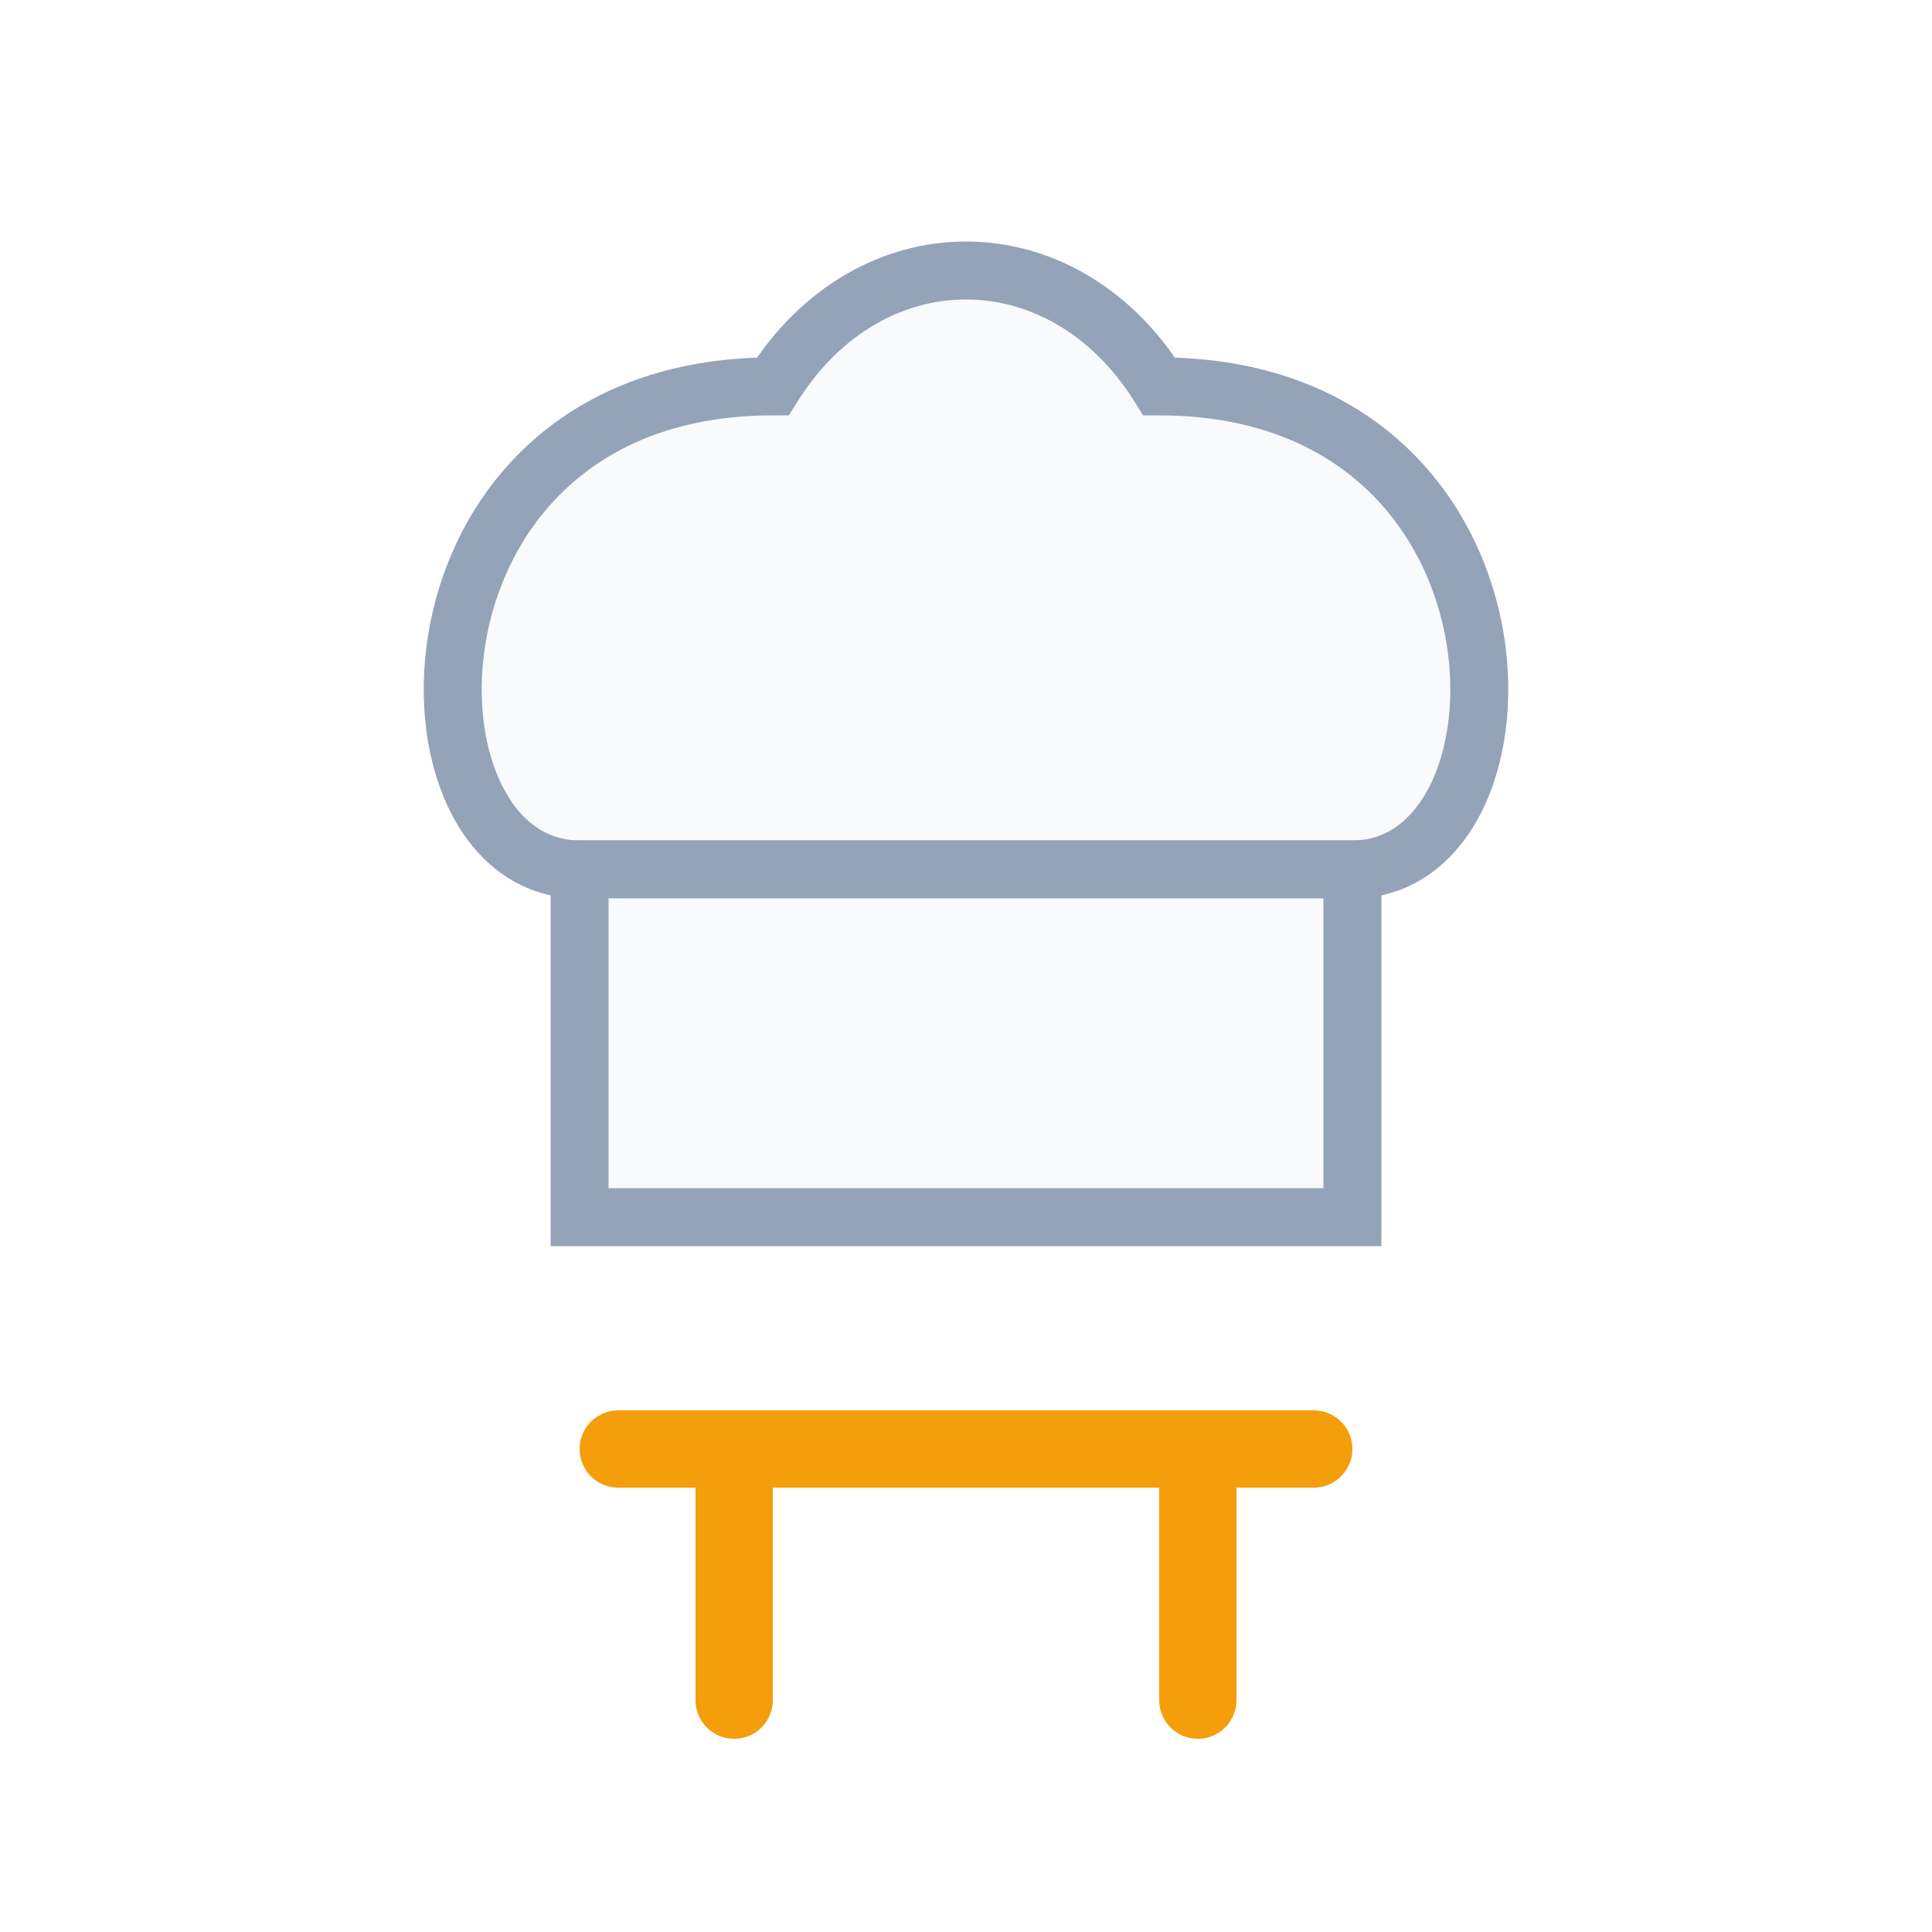
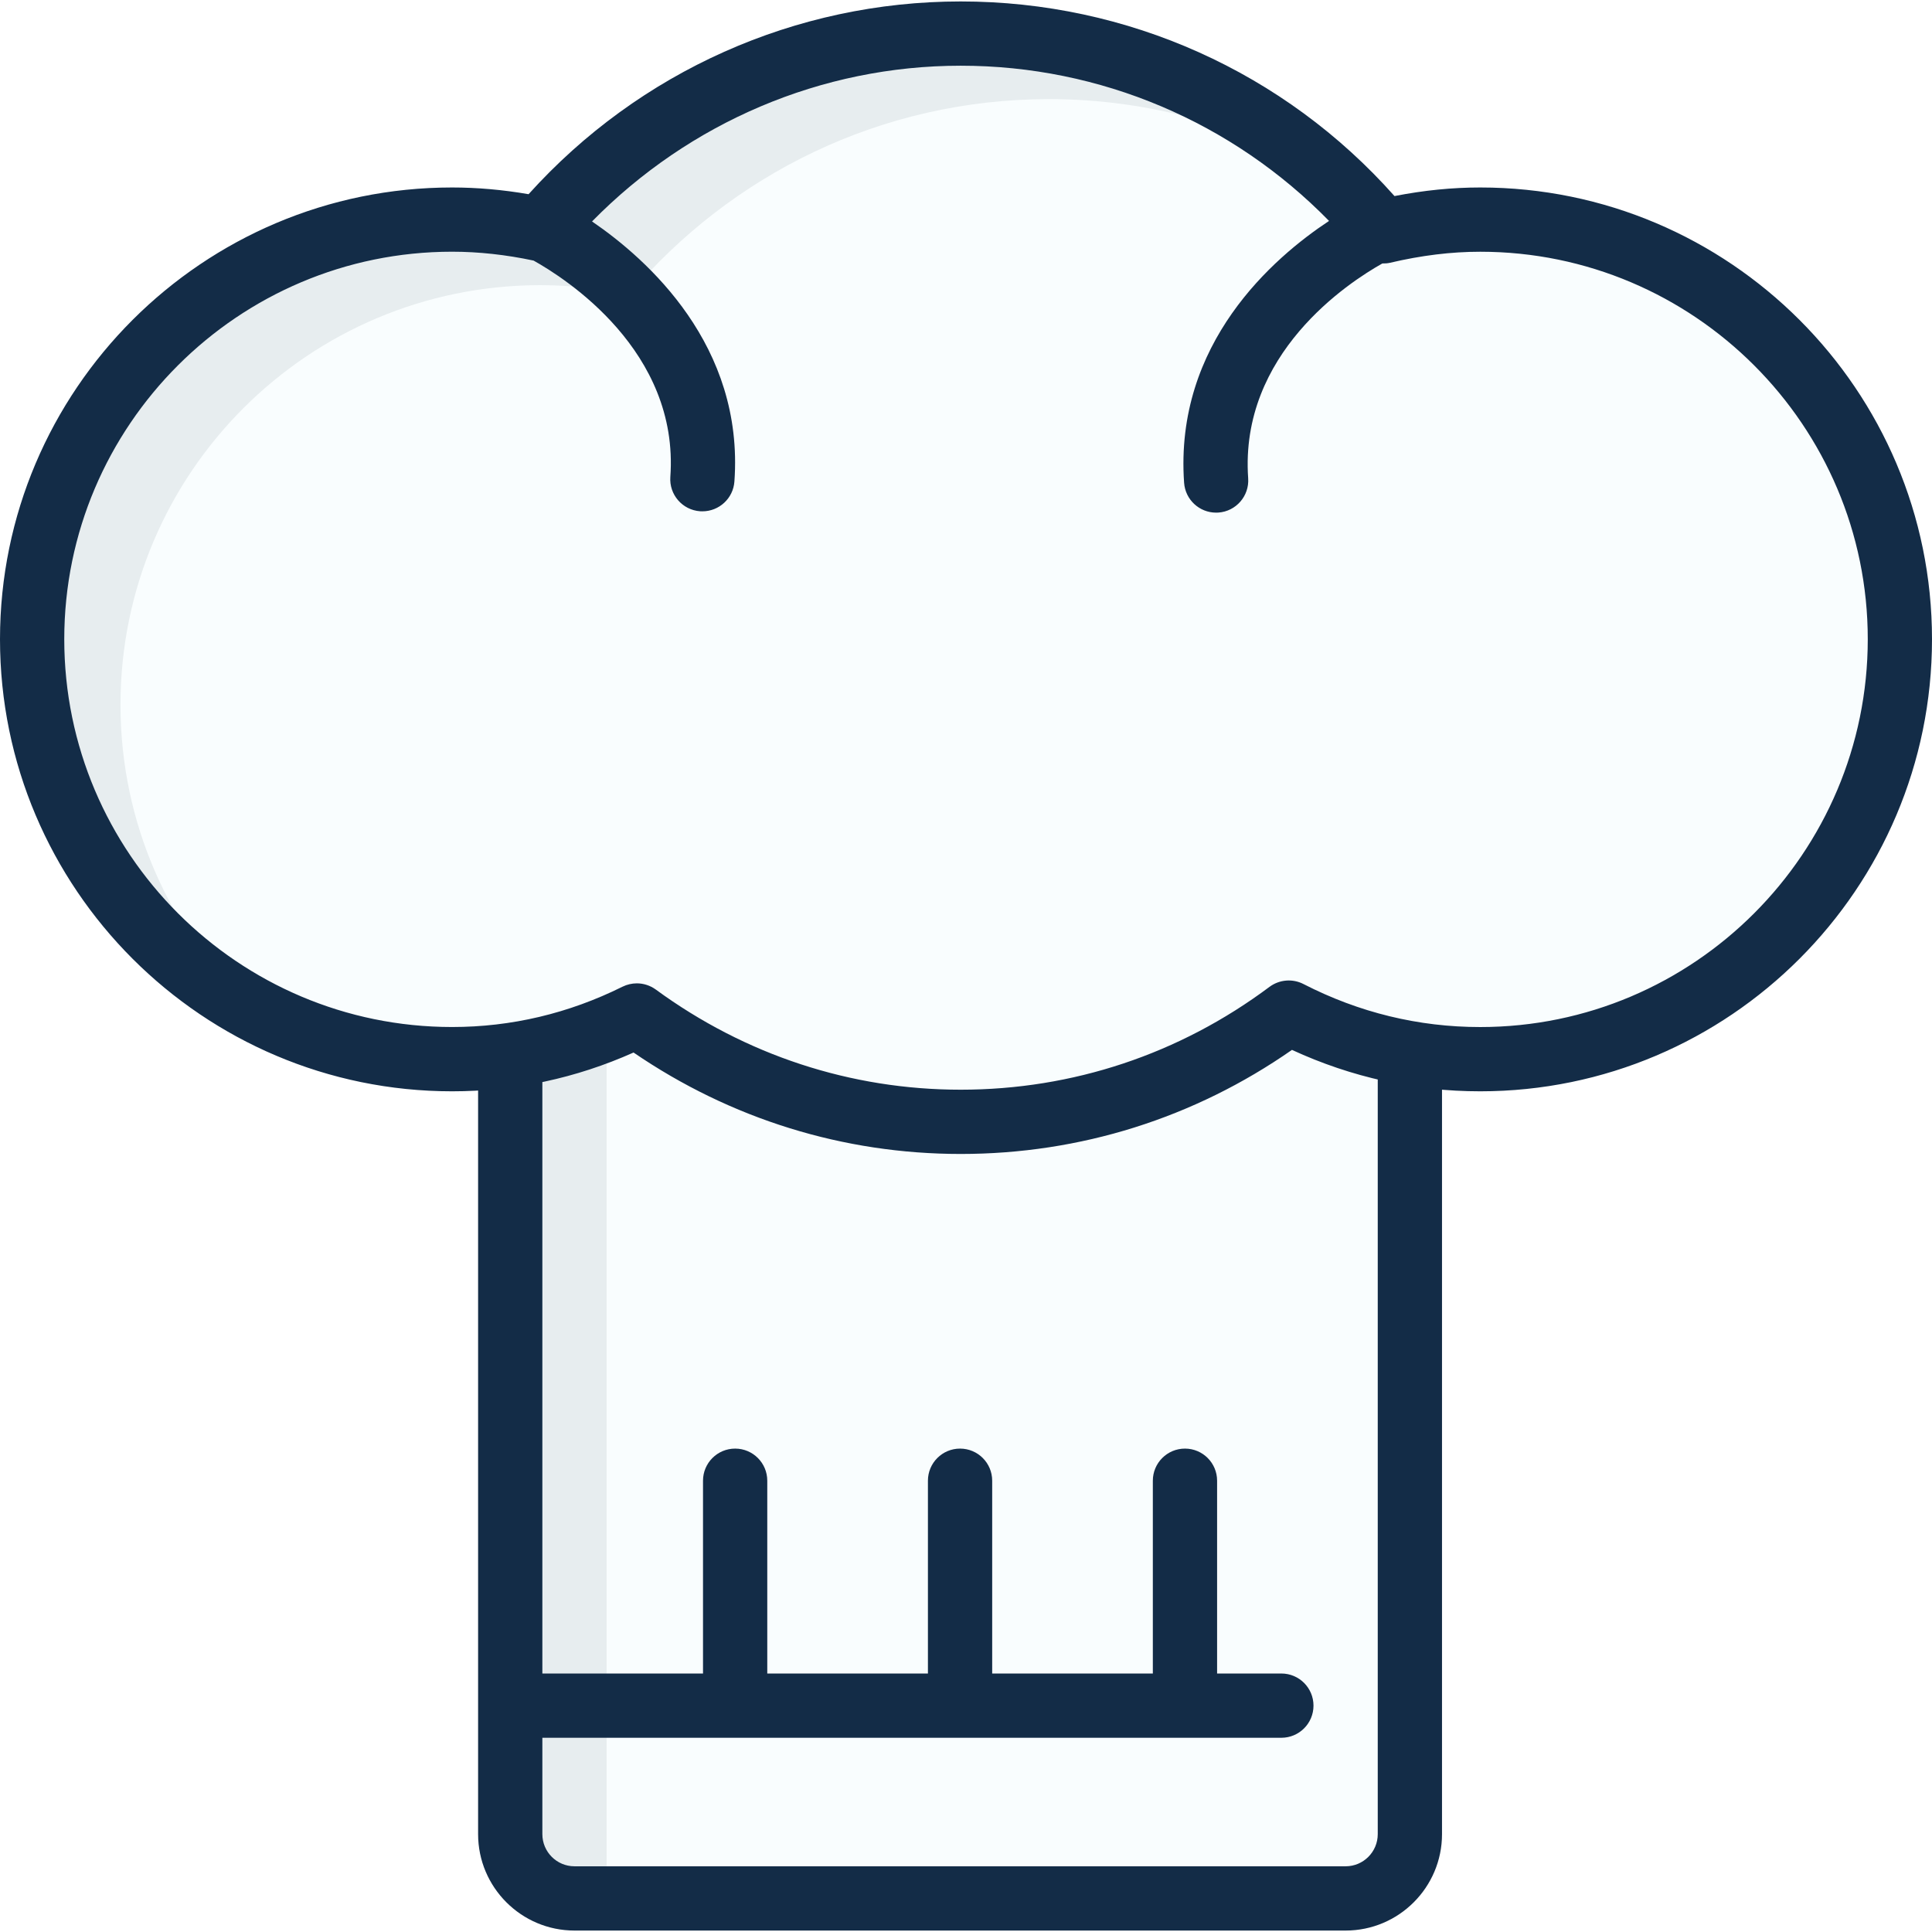
- <svg xmlns="http://www.w3.org/2000/svg" viewBox="0 0 100 100">
-   <path d="M30 45 C20 45 20 20 40 20 C45 12 55 12 60 20 C80 20 80 45 70 45 Z" fill="#F8FAFC" stroke="#94A3B8" stroke-width="3" />
-   <rect x="30" y="45" width="40" height="18" fill="#F8FAFC" stroke="#94A3B8" stroke-width="3" />
-   <line x1="32" y1="75" x2="68" y2="75" stroke="#F59E0B" stroke-width="4" stroke-linecap="round" />
-   <path d="M38 75 L38 88 M62 75 L62 88" stroke="#F59E0B" stroke-width="4" stroke-linecap="round" />
+ <svg xmlns="http://www.w3.org/2000/svg" version="1.1" id="Layer_1" viewBox="0 0 481.04 481.04" xml:space="preserve" fill="#000000">
+   <g id="SVGRepo_bgCarrier" stroke-width="0" />
+   <g id="SVGRepo_tracerCarrier" stroke-linecap="round" stroke-linejoin="round" />
+   <g id="SVGRepo_iconCarrier">
+     <rect x="127.04" y="240.68" style="fill:#F9FDFE;" width="224" height="232" />
+     <rect x="127.04" y="240.68" style="fill:#E7EDEF;" width="24" height="232" />
+     <path style="fill:#132C47;" d="M351.04,232.68h-224c-4.424,0-8,3.584-8,8v216c0,13.232,10.768,24,24,24h192 c13.232,0,24-10.768,24-24v-216C359.04,236.264,355.464,232.68,351.04,232.68z M343.04,456.68c0,4.408-3.584,8-8,8h-192 c-4.416,0-8-3.592-8-8v-24h184c4.424,0,8-3.584,8-8s-3.576-8-8-8h-16v-48c0-4.416-3.576-8-8-8s-8,3.584-8,8v48h-40v-48 c0-4.416-3.576-8-8-8s-8,3.584-8,8v48h-40v-48c0-4.416-3.576-8-8-8s-8,3.584-8,8v48h-40v-168h208V456.68z" />
+     <path style="fill:#F9FDFE;" d="M239.2,8.36c42.32,0,80.08,19.2,105.04,49.28c7.84-1.84,15.92-2.96,24.32-2.96 c57.68,0,104.48,46.8,104.48,104.48c0,57.76-46.8,104.56-104.48,104.56c-17.2,0-33.36-4.24-47.68-11.6 c-22.8,17.04-50.96,27.2-81.68,27.2c-30.24,0-58-9.92-80.64-26.48c-13.84,6.88-29.44,10.88-46,10.88C54.8,263.72,8,216.92,8,159.16 C8,101.48,54.8,54.68,112.56,54.68c7.6,0,14.96,0.88,22.08,2.4c0.08-0.08,0.16-0.16,0.16-0.24C159.92,27.24,197.28,8.36,239.2,8.36z " />
+     <path style="fill:#E7EDEF;" d="M30,175.48C30,117.8,76.8,71,134.56,71c7.6,0,14.96,0.88,22.08,2.4c0.08-0.08,0.16-0.16,0.16-0.24 c25.12-29.6,62.48-48.48,104.4-48.48c25.472,0,49.224,7.056,69.6,19.152C306.616,21.88,274.56,8.36,239.2,8.36 c-41.92,0-79.28,18.88-104.4,48.48c0,0.08-0.08,0.16-0.16,0.24c-7.12-1.52-14.48-2.4-22.08-2.4C54.8,54.68,8,101.48,8,159.16 c0,39.4,21.8,73.672,53.984,91.496C42.288,231.648,30,205.024,30,175.48z" />
+     <path style="fill:#132C47;" d="M368.56,46.68c-6.992,0-14.016,0.704-21.352,2.136C319.808,17.96,280.72,0.36,239.2,0.36 c-41.088,0-80.048,17.432-107.592,47.992c-6.432-1.112-12.816-1.672-19.048-1.672C50.488,46.68,0,97.136,0,159.16 c0,62.064,50.496,112.56,112.56,112.56c15.648,0,30.832-3.248,45.184-9.656c24.192,16.544,52.248,25.256,81.448,25.256 c29.728,0,58.144-8.944,82.488-25.912c14.832,6.84,30.568,10.312,46.88,10.312c62.024,0,112.48-50.496,112.48-112.56 C481.04,97.136,430.584,46.68,368.56,46.68z M368.56,255.72c-15.384,0-30.192-3.608-44.024-10.712 c-2.704-1.392-5.992-1.12-8.448,0.704c-22.424,16.752-49.016,25.608-76.896,25.608c-27.36,0-53.608-8.624-75.904-24.936 c-1.4-1.016-3.056-1.544-4.728-1.544c-1.208,0-2.432,0.28-3.56,0.832c-13.408,6.664-27.688,10.04-42.44,10.04 c-53.24,0-96.56-43.32-96.56-96.56c0-53.2,43.32-96.48,96.56-96.48c6.592,0,13.416,0.744,20.296,2.208 c7.872,4.392,36.304,22.496,34.048,53.864c-0.32,4.408,3,8.24,7.408,8.552c0.192,0.008,0.384,0.016,0.576,0.016 c4.16,0,7.672-3.216,7.968-7.424c2.44-33.84-21.584-55.28-35.448-64.752C171.64,30.472,204.512,16.36,239.2,16.36 c34.832,0,67.64,14.04,91.712,38.648c-13.808,9.12-38.544,30.448-36.088,65.192c0.296,4.216,3.808,7.44,7.968,7.44 c0.184,0,0.384-0.008,0.568-0.016c4.408-0.312,7.728-4.136,7.416-8.544c-2.184-31.024,24.952-48.736,33.408-53.48 c0.624,0.008,1.256-0.024,1.888-0.168c7.88-1.848,15.232-2.752,22.496-2.752c53.192,0,96.48,43.28,96.48,96.48 C465.04,212.4,421.76,255.72,368.56,255.72z" />
+   </g>
</svg>
